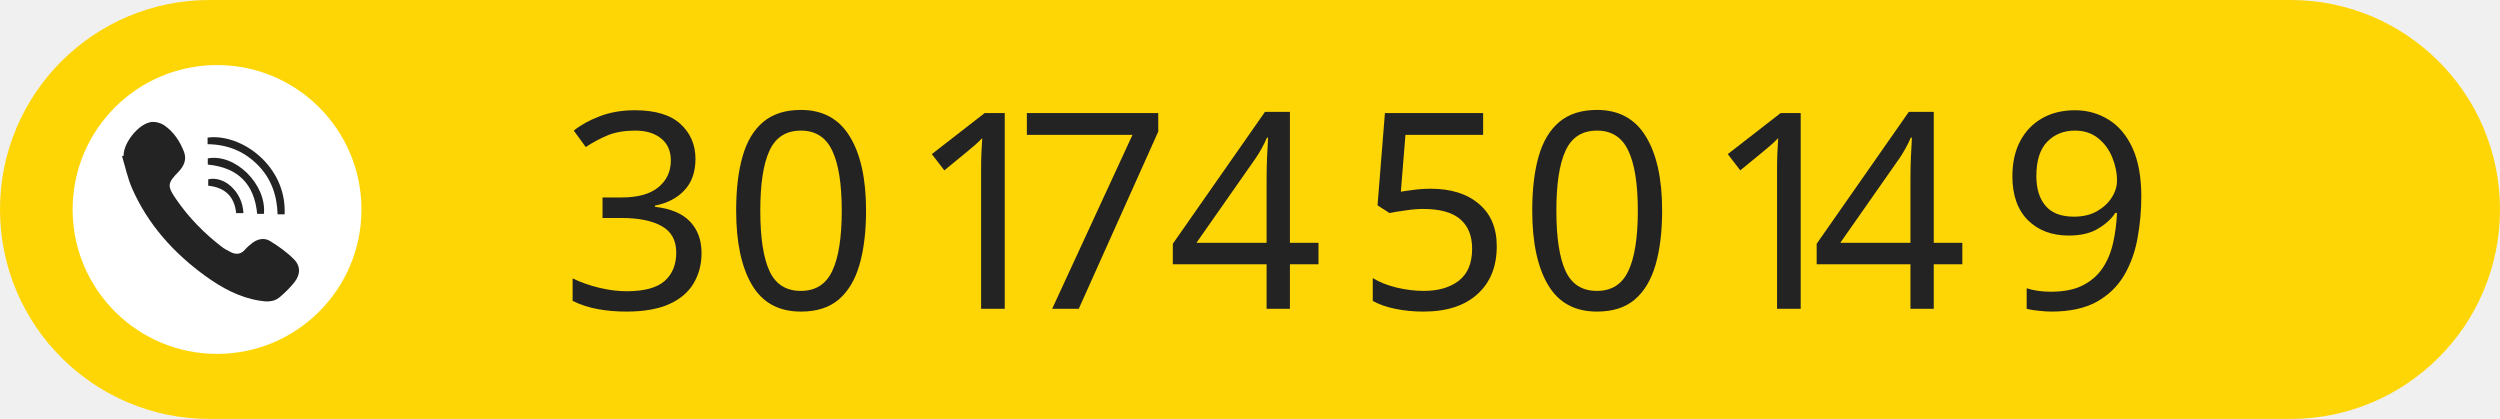
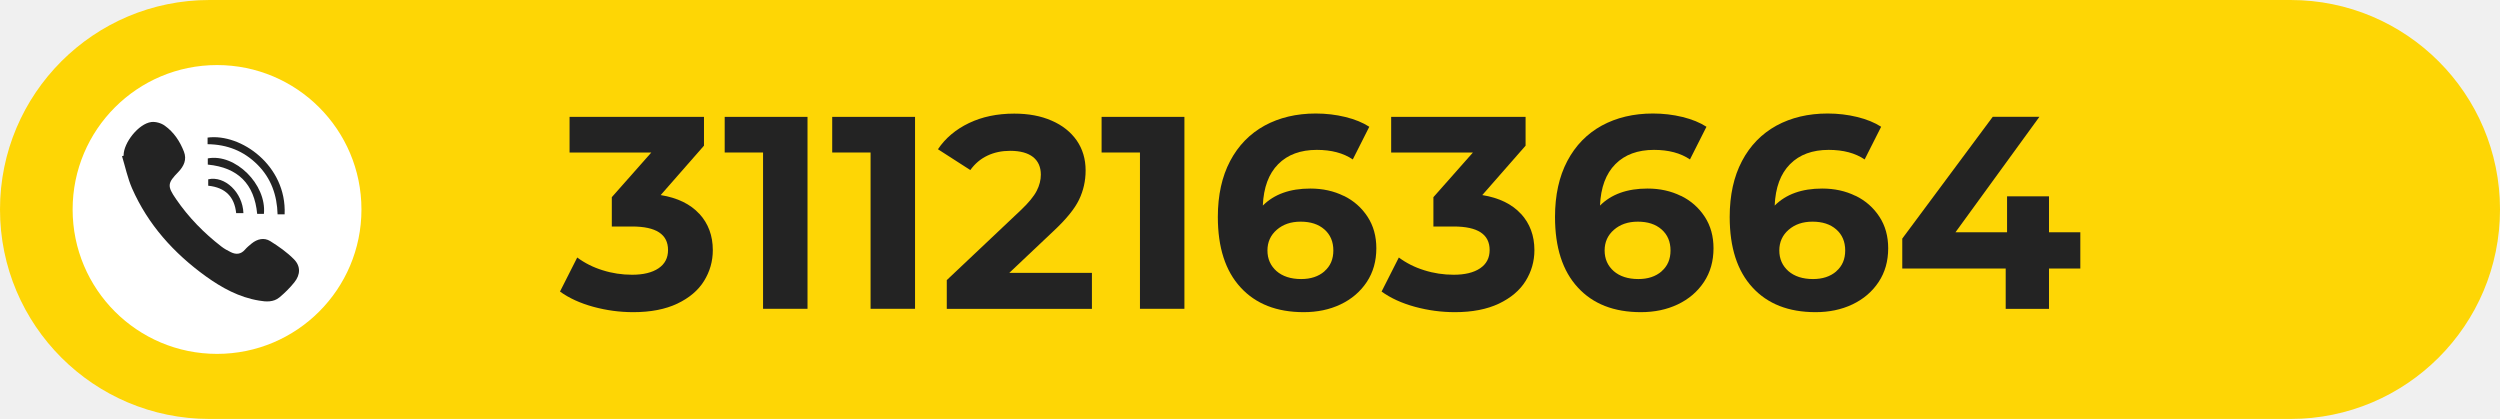
<svg xmlns="http://www.w3.org/2000/svg" viewBox="0 0 237.86 39.86">
  <defs>
-     <style>.d{fill:#fff;}.e{letter-spacing:-.06em;}.f,.g{fill:#232323;}.h{letter-spacing:0em;}.i{letter-spacing:0em;}.j{fill:#fed605;}.g{font-family:Montserrat-Bold, Montserrat;font-size:26.1px;}.k{letter-spacing:0em;}.l{letter-spacing:0em;}</style>
+     <style>.d{fill:#fff;}.e{fill:#232323;}.f{fill:#fed605;}</style>
  </defs>
  <g id="a" />
  <g id="b">
    <g id="c">
-       <rect class="j" x="0" y="0" width="237.86" height="39.86" rx="19.93" ry="19.93" />
+       <rect class="f" x="0" y="0" width="237.86" height="39.86" rx="19.93" ry="19.93" />
      <circle class="d" cx="20.65" cy="19.93" r="13.74" />
-       <text class="g" transform="translate(53.31 29.38)">
-         <tspan x="0" y="0">3</tspan>
-         <tspan class="k" x="15.45" y="0">0</tspan>
-         <tspan x="33.02" y="0">1</tspan>
-         <tspan class="e" x="43.25" y="0">7</tspan>
-         <tspan class="h" x="57.73" y="0">4</tspan>
-         <tspan x="75.66" y="0">5</tspan>
-         <tspan class="k" x="91.19" y="0">0</tspan>
-         <tspan class="i" x="108.75" y="0">1</tspan>
-         <tspan class="l" x="118.99" y="0">4</tspan>
-         <tspan x="136.86" y="0">9</tspan>
-       </text>
      <g>
-         <path class="f" d="M11.76,14.78c0-1.21,1.44-3.02,2.64-3.17,.41-.05,.94,.1,1.28,.35,.86,.61,1.44,1.49,1.82,2.47,.29,.75,0,1.37-.53,1.93-1.04,1.06-1.08,1.34-.22,2.58,1.19,1.74,2.65,3.23,4.32,4.52,.27,.21,.58,.38,.89,.53,.5,.25,.96,.21,1.35-.24,.19-.22,.41-.4,.63-.58,.54-.44,1.19-.59,1.77-.23,.8,.5,1.6,1.06,2.26,1.73,.65,.66,.62,1.47,.03,2.2-.42,.52-.9,1-1.42,1.43-.56,.46-1.26,.42-1.93,.3-1.9-.31-3.55-1.22-5.08-2.32-3.04-2.2-5.49-4.91-7.01-8.37-.42-.97-.64-2.03-.95-3.05l.16-.05Z" />
-         <path class="f" d="M19.75,13.73v-.64c3.18-.42,7.54,2.67,7.33,7.3h-.67c-.05-1.81-.61-3.42-1.91-4.72-1.3-1.3-2.88-1.93-4.75-1.95Z" />
-         <path class="f" d="M19.77,15.66v-.59c2.61-.49,5.61,2.48,5.34,5.28h-.64c-.27-2.83-1.81-4.41-4.7-4.69Z" />
-         <path class="f" d="M19.81,17.67v-.61c1.58-.36,3.28,1.25,3.35,3.22h-.69c-.16-1.54-1.01-2.44-2.66-2.61Z" />
+         <path class="e" d="M66.54,20.34c.85,.93,1.28,2.08,1.28,3.46,0,1.06-.28,2.04-.84,2.94-.56,.9-1.41,1.61-2.54,2.15-1.14,.54-2.54,.81-4.19,.81-1.29,0-2.55-.17-3.8-.51-1.24-.34-2.3-.82-3.17-1.45l1.64-3.24c.7,.52,1.5,.93,2.41,1.21,.91,.29,1.85,.43,2.81,.43,1.06,0,1.9-.2,2.51-.61,.61-.41,.91-.99,.91-1.74,0-1.5-1.14-2.24-3.42-2.24h-1.93v-2.79l3.76-4.25h-7.78v-3.39h12.79v2.74l-4.12,4.7c1.6,.26,2.83,.86,3.68,1.79Z" />
+         <path class="e" d="M76.83,11.11V29.38h-4.23V14.51h-3.65v-3.39h7.88Z" />
+         <path class="e" d="M87.06,11.11V29.38h-4.23V14.51h-3.65v-3.39h7.88Z" />
+         <path class="e" d="M103.89,25.94v3.45h-13.81v-2.74l7.05-6.66c.75-.71,1.25-1.33,1.51-1.84s.39-1.02,.39-1.53c0-.73-.25-1.29-.74-1.68-.5-.39-1.22-.59-2.18-.59-.8,0-1.52,.15-2.17,.46s-1.18,.76-1.62,1.37l-3.08-1.98c.71-1.06,1.7-1.89,2.95-2.49,1.25-.6,2.69-.9,4.31-.9,1.36,0,2.54,.22,3.56,.67,1.02,.44,1.81,1.07,2.38,1.88,.56,.81,.85,1.76,.85,2.86,0,.99-.21,1.92-.63,2.79-.42,.87-1.23,1.86-2.43,2.98l-4.2,3.97h7.86Z" />
+         <path class="e" d="M112.69,11.11V29.38h-4.23V14.51h-3.65v-3.39h7.88Z" />
+         <path class="e" d="M127.85,18.63c.96,.47,1.71,1.14,2.27,2,.56,.86,.83,1.86,.83,2.99,0,1.22-.3,2.29-.91,3.21-.61,.92-1.44,1.63-2.49,2.13s-2.22,.74-3.51,.74c-2.56,0-4.56-.78-6-2.35-1.45-1.57-2.17-3.8-2.17-6.71,0-2.07,.39-3.84,1.17-5.32,.78-1.48,1.88-2.6,3.28-3.37,1.4-.76,3.02-1.15,4.87-1.15,.97,0,1.91,.11,2.81,.33,.9,.22,1.66,.53,2.28,.93l-1.57,3.11c-.9-.61-2.04-.91-3.42-.91-1.55,0-2.78,.45-3.68,1.36s-1.39,2.22-1.46,3.94c1.08-1.08,2.58-1.62,4.52-1.62,1.17,0,2.23,.23,3.18,.7Zm-1.84,7.18c.57-.49,.85-1.15,.85-1.98s-.28-1.5-.85-2-1.32-.74-2.26-.74-1.68,.26-2.27,.77c-.59,.51-.89,1.17-.89,1.97s.29,1.45,.86,1.96c.57,.5,1.36,.76,2.35,.76,.9,0,1.64-.24,2.21-.73Z" />
+         <path class="e" d="M144.71,20.34c.85,.93,1.28,2.08,1.28,3.46,0,1.06-.28,2.04-.84,2.94-.56,.9-1.41,1.61-2.54,2.15-1.14,.54-2.54,.81-4.19,.81-1.29,0-2.55-.17-3.8-.51-1.24-.34-2.3-.82-3.17-1.45l1.64-3.24c.7,.52,1.5,.93,2.41,1.21,.91,.29,1.85,.43,2.81,.43,1.06,0,1.9-.2,2.51-.61,.61-.41,.91-.99,.91-1.74,0-1.5-1.14-2.24-3.42-2.24h-1.93v-2.79l3.76-4.25h-7.78v-3.39h12.79v2.74l-4.12,4.7c1.6,.26,2.83,.86,3.68,1.79Z" />
+         <path class="e" d="M159.93,18.63c.96,.47,1.71,1.14,2.27,2,.56,.86,.83,1.86,.83,2.99,0,1.22-.3,2.29-.91,3.21-.61,.92-1.44,1.63-2.49,2.13s-2.22,.74-3.51,.74c-2.56,0-4.56-.78-6-2.35-1.45-1.57-2.17-3.8-2.17-6.71,0-2.07,.39-3.84,1.17-5.32,.78-1.48,1.88-2.6,3.28-3.37,1.4-.76,3.02-1.15,4.87-1.15,.97,0,1.91,.11,2.81,.33,.9,.22,1.66,.53,2.28,.93l-1.57,3.11c-.9-.61-2.04-.91-3.42-.91-1.55,0-2.78,.45-3.68,1.36s-1.39,2.22-1.46,3.94c1.08-1.08,2.58-1.62,4.52-1.62,1.17,0,2.23,.23,3.18,.7Zm-1.84,7.18c.57-.49,.85-1.15,.85-1.98s-.28-1.5-.85-2-1.32-.74-2.26-.74-1.68,.26-2.27,.77c-.59,.51-.89,1.17-.89,1.97s.29,1.45,.86,1.96c.57,.5,1.36,.76,2.35,.76,.9,0,1.64-.24,2.21-.73Z" />
+         <path class="e" d="M176.55,18.63c.96,.47,1.71,1.14,2.27,2,.56,.86,.83,1.86,.83,2.99,0,1.22-.3,2.29-.91,3.21-.61,.92-1.44,1.63-2.49,2.13s-2.22,.74-3.51,.74c-2.56,0-4.56-.78-6-2.35-1.45-1.57-2.17-3.8-2.17-6.71,0-2.07,.39-3.84,1.17-5.32,.78-1.48,1.88-2.6,3.28-3.37,1.4-.76,3.02-1.15,4.87-1.15,.97,0,1.91,.11,2.81,.33,.9,.22,1.66,.53,2.28,.93l-1.57,3.11c-.9-.61-2.04-.91-3.42-.91-1.55,0-2.78,.45-3.68,1.36s-1.39,2.22-1.46,3.94c1.08-1.08,2.58-1.62,4.52-1.62,1.17,0,2.23,.23,3.18,.7Zm-1.84,7.18c.57-.49,.85-1.15,.85-1.98s-.28-1.5-.85-2-1.32-.74-2.26-.74-1.68,.26-2.27,.77c-.59,.51-.89,1.17-.89,1.97s.29,1.45,.86,1.96c.57,.5,1.36,.76,2.35,.76,.9,0,1.64-.24,2.21-.73Z" />
+         <path class="e" d="M197.93,25.55h-2.98v3.84h-4.12v-3.84h-9.84v-2.85l8.61-11.59h4.44l-7.99,10.99h4.91v-3.42h3.99v3.42h2.98v3.45Z" />
+       </g>
+       <g>
+         <path class="e" d="M11.76,14.78c0-1.21,1.44-3.02,2.64-3.17,.41-.05,.94,.1,1.28,.35,.86,.61,1.44,1.49,1.82,2.47,.29,.75,0,1.37-.53,1.93-1.04,1.06-1.08,1.34-.22,2.58,1.19,1.74,2.65,3.23,4.32,4.52,.27,.21,.58,.38,.89,.53,.5,.25,.96,.21,1.35-.24,.19-.22,.41-.4,.63-.58,.54-.44,1.19-.59,1.77-.23,.8,.5,1.6,1.06,2.26,1.73,.65,.66,.62,1.47,.03,2.2-.42,.52-.9,1-1.42,1.43-.56,.46-1.26,.42-1.93,.3-1.9-.31-3.55-1.22-5.08-2.32-3.04-2.2-5.49-4.91-7.01-8.37-.42-.97-.64-2.03-.95-3.05l.16-.05Z" />
+         <path class="e" d="M19.75,13.73v-.64c3.18-.42,7.54,2.67,7.33,7.3h-.67c-.05-1.81-.61-3.42-1.91-4.72-1.3-1.3-2.88-1.93-4.75-1.95Z" />
+         <path class="e" d="M19.77,15.66v-.59c2.61-.49,5.61,2.48,5.34,5.28h-.64c-.27-2.83-1.81-4.41-4.7-4.69Z" />
+         <path class="e" d="M19.81,17.67v-.61c1.58-.36,3.28,1.25,3.35,3.22h-.69c-.16-1.54-1.01-2.44-2.66-2.61Z" />
      </g>
    </g>
  </g>
</svg>
